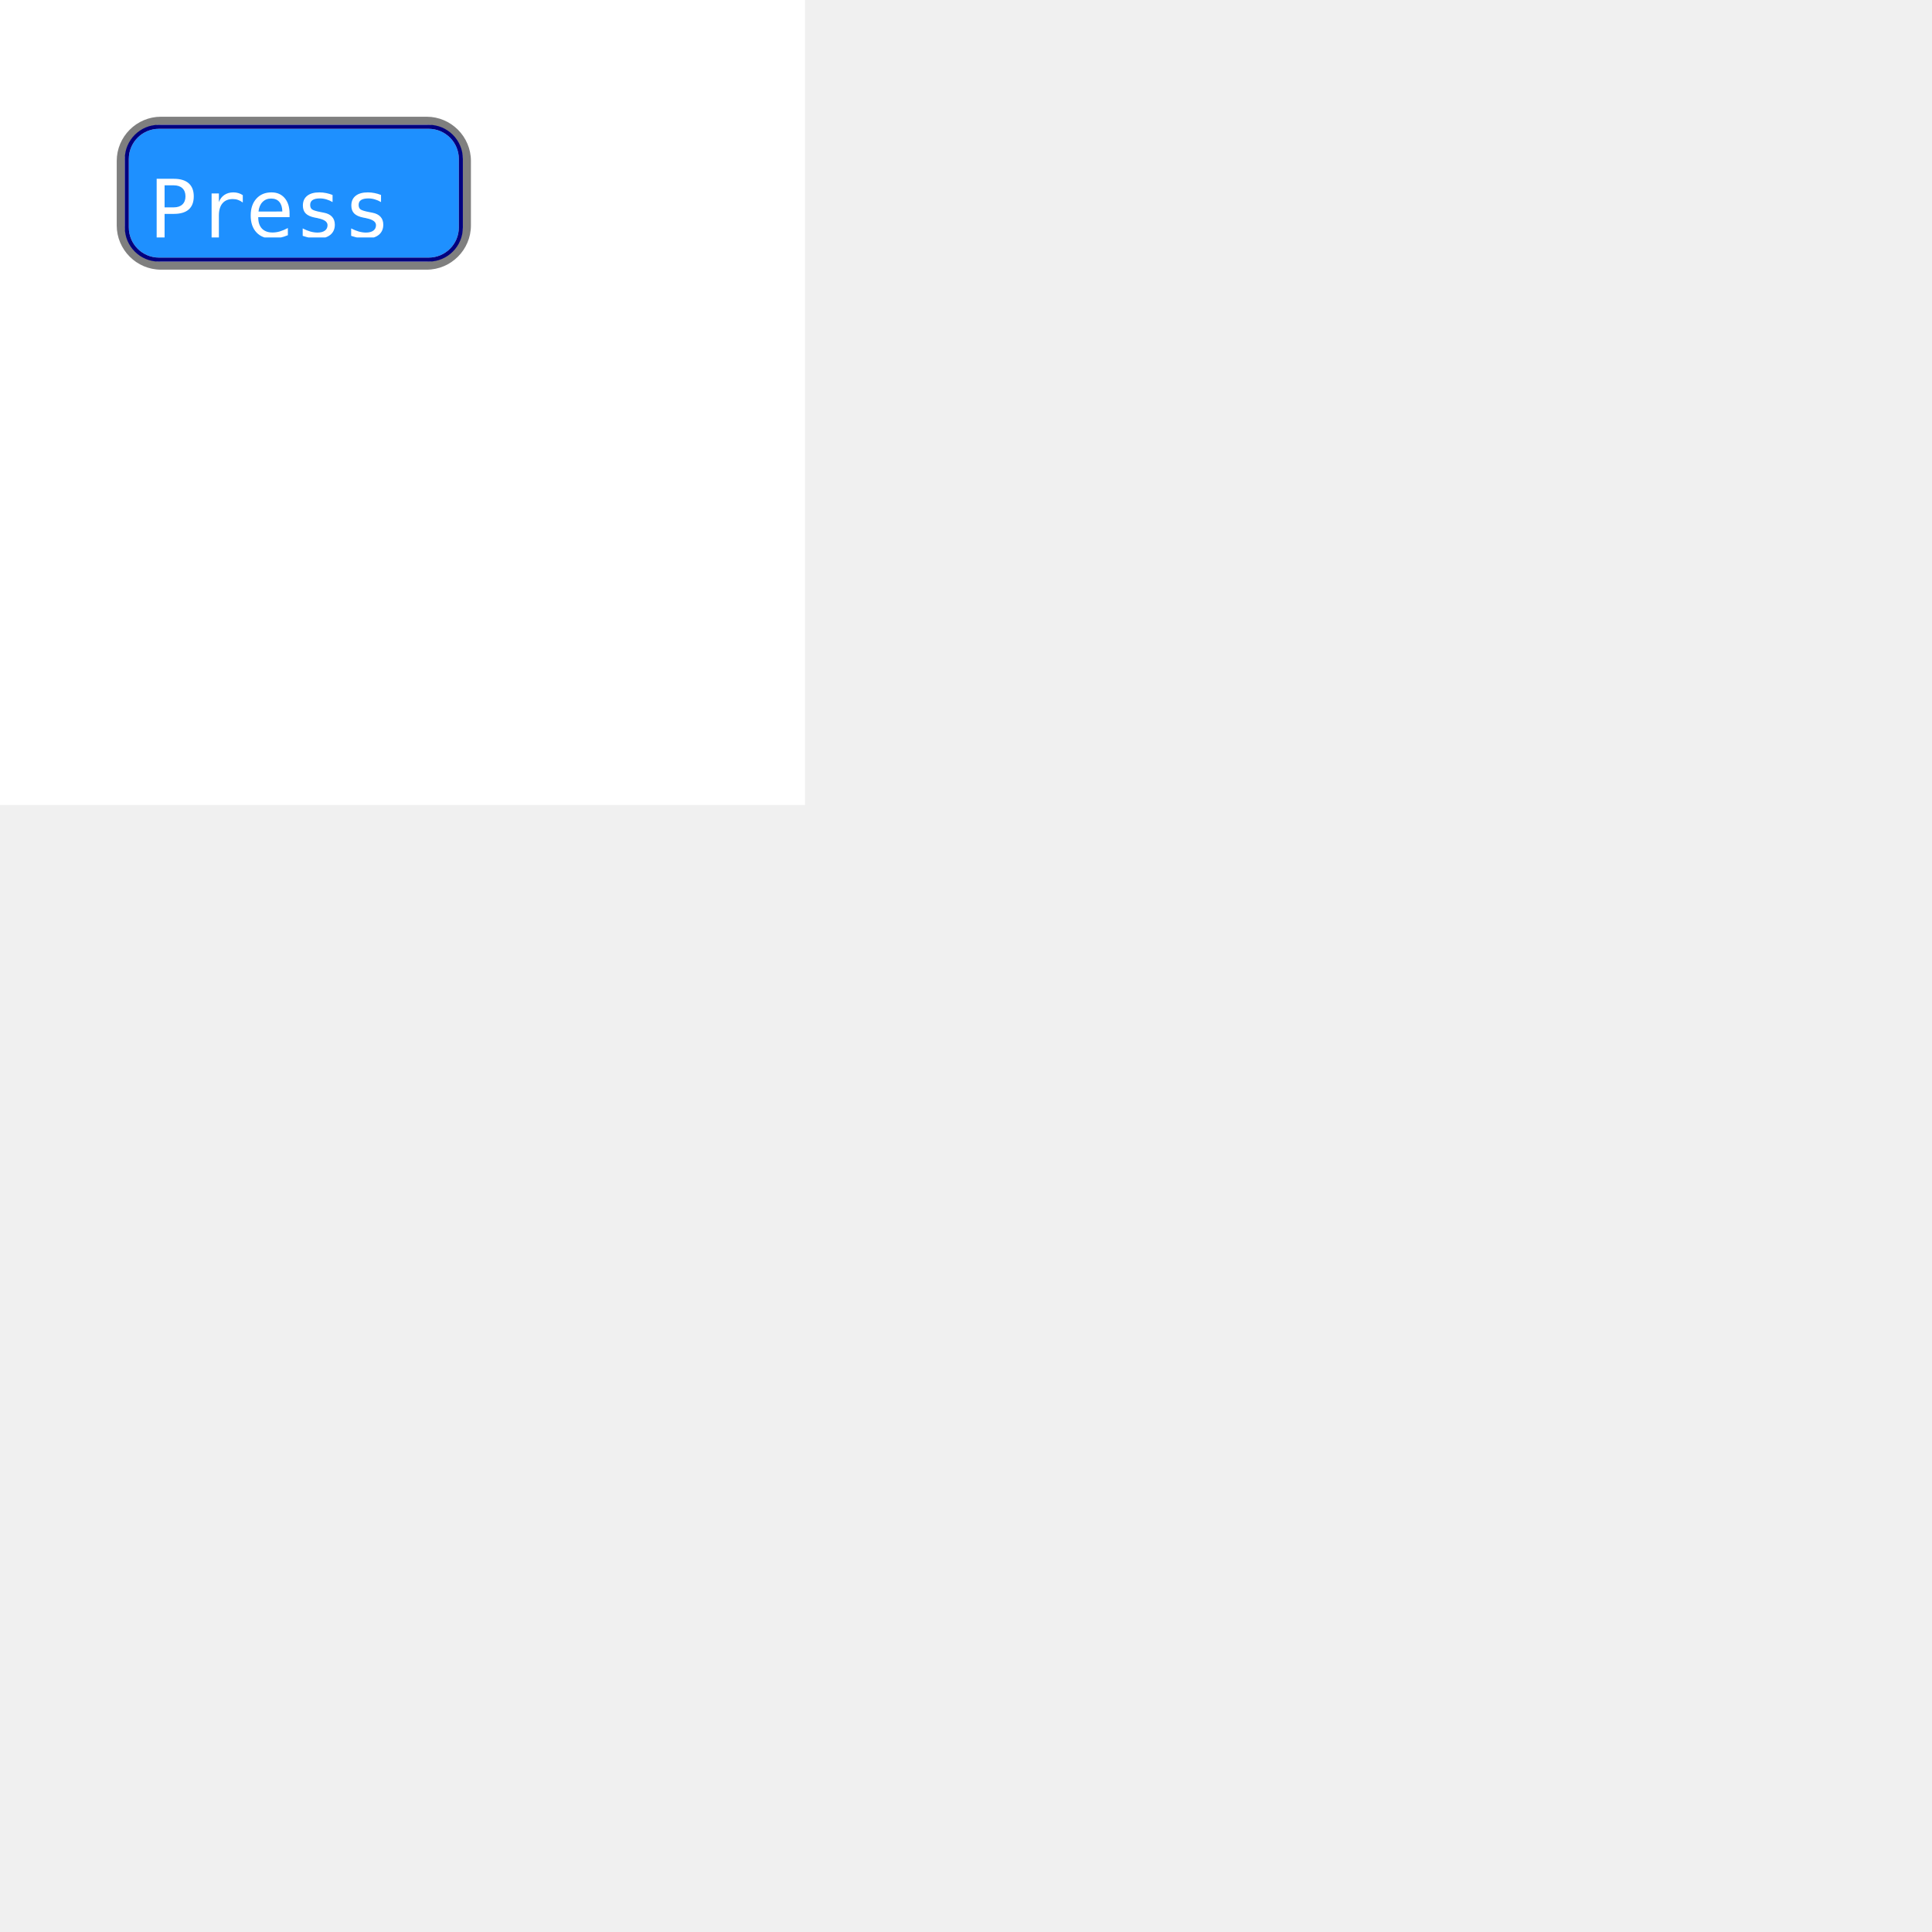
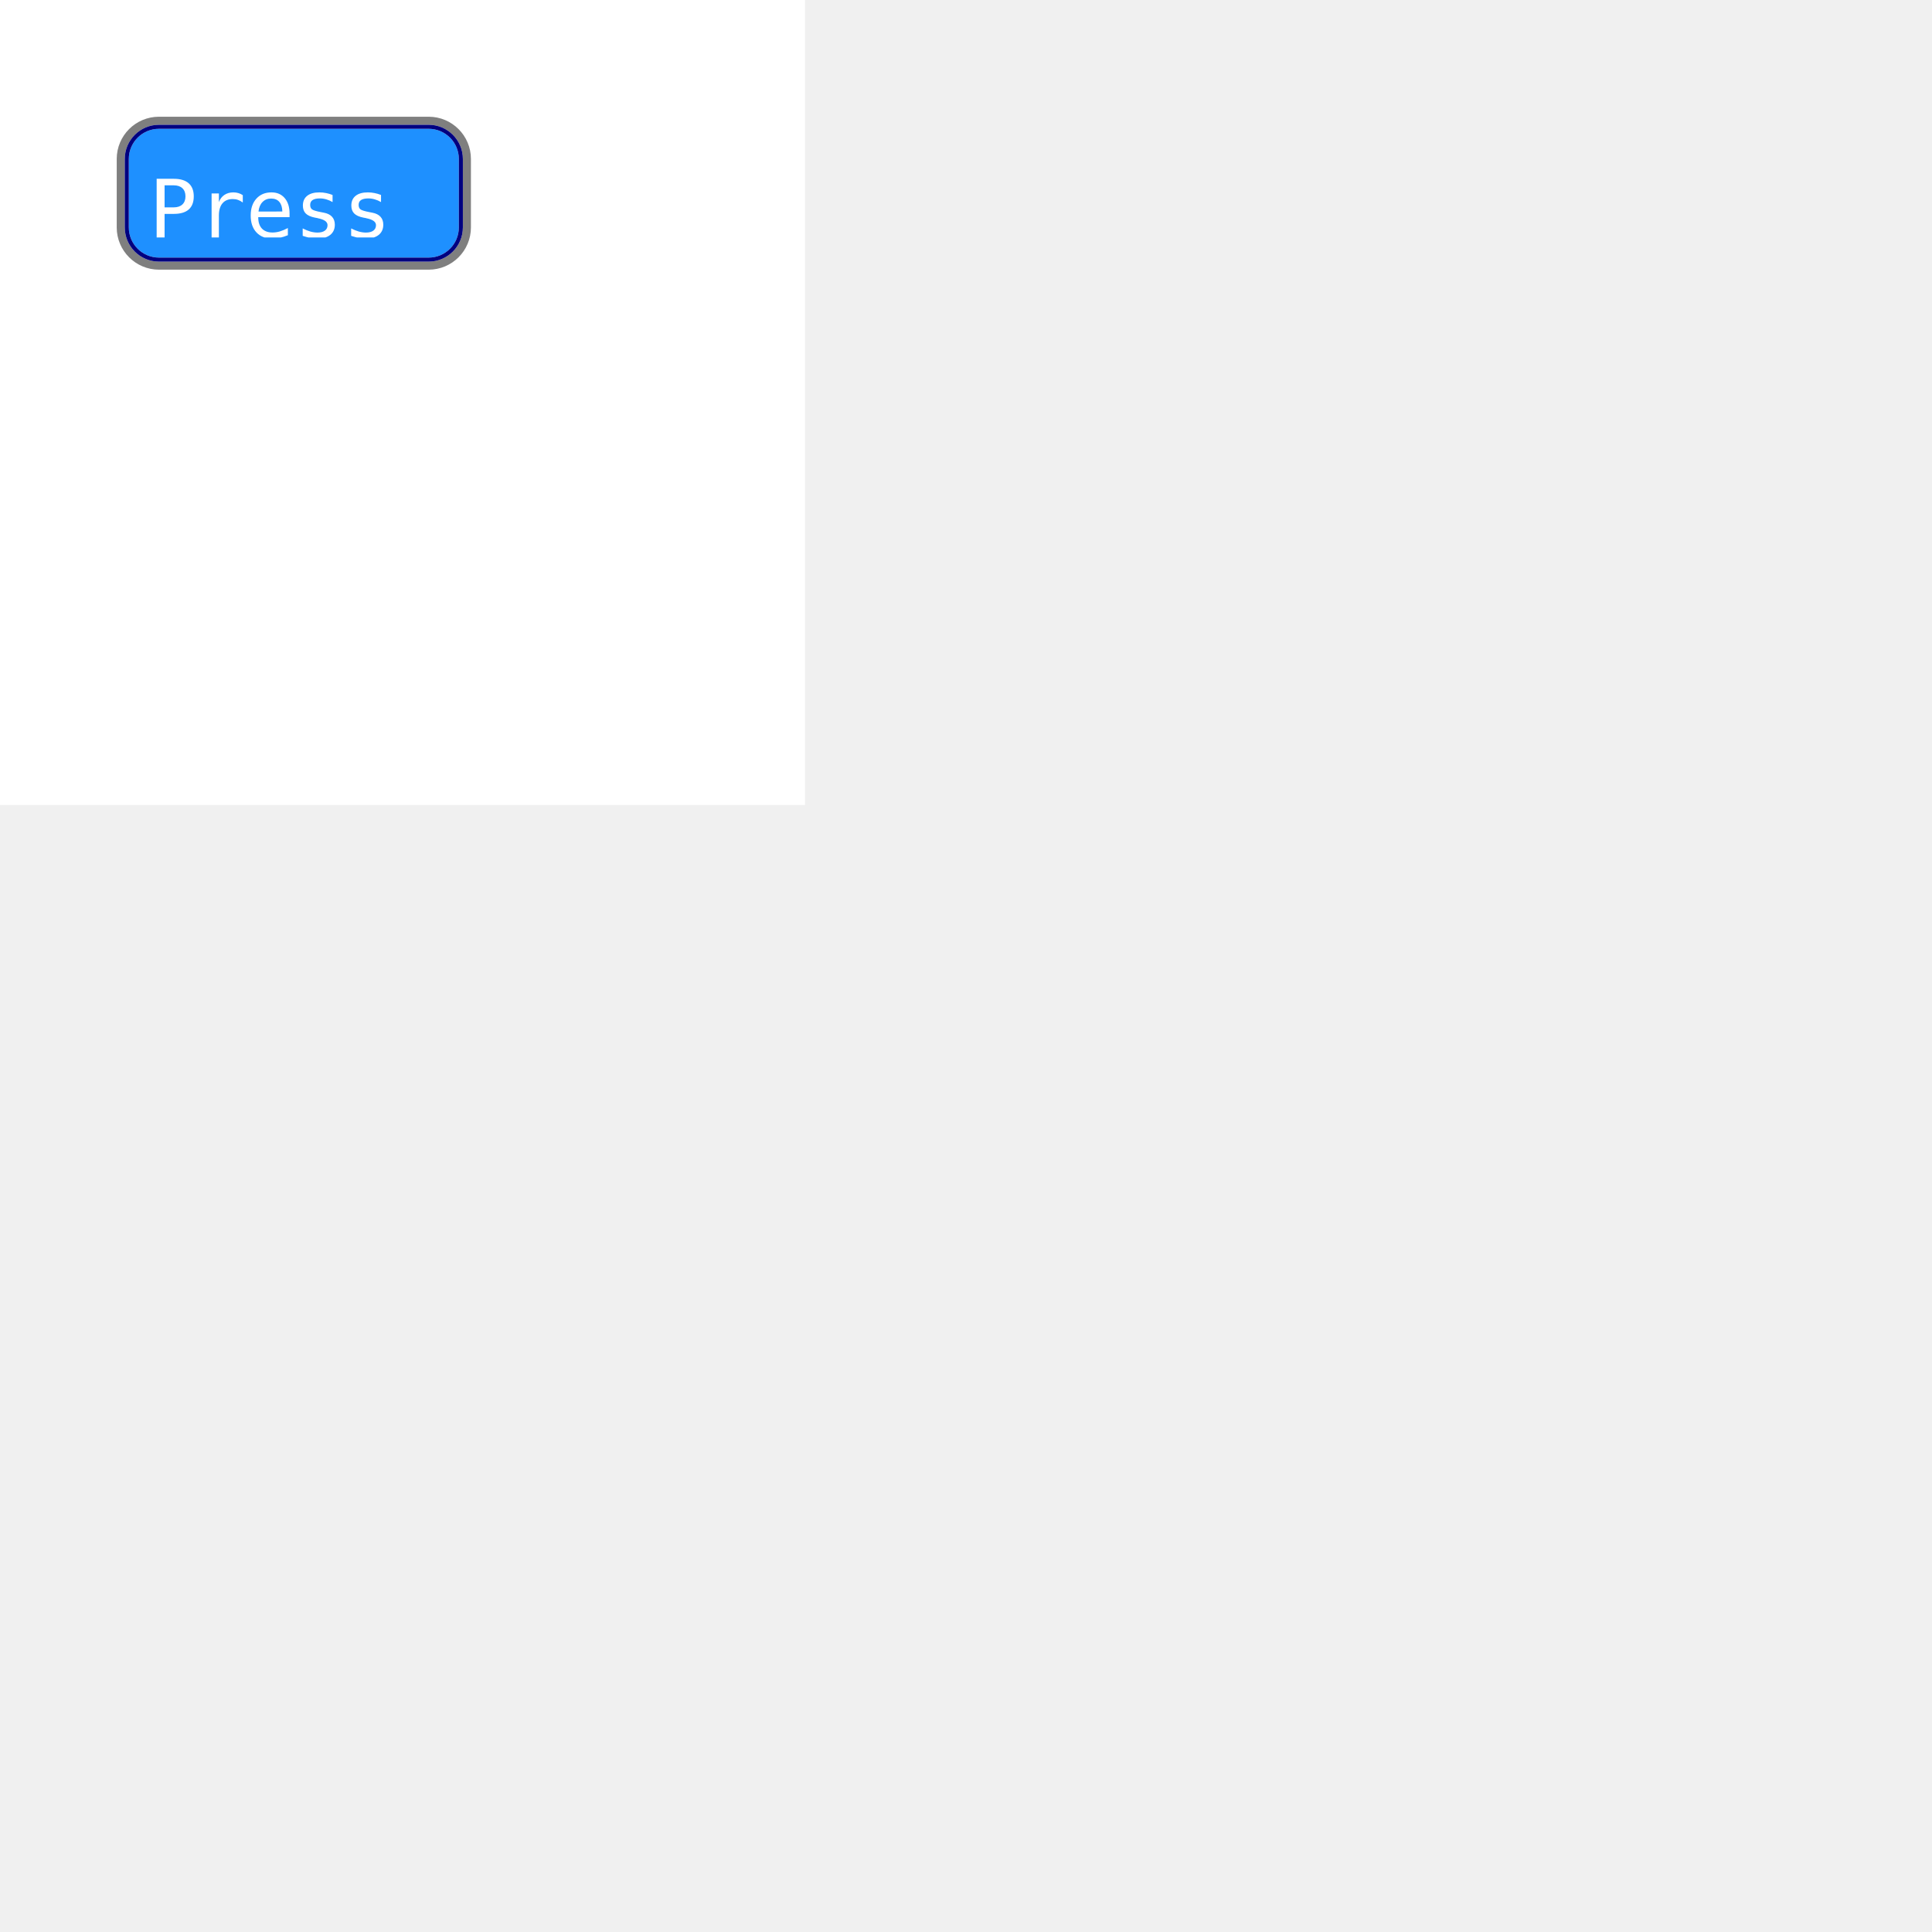
<svg xmlns="http://www.w3.org/2000/svg" version="1.1" viewBox="0 0 480 480">
  <defs>
    <clipPath id="clip_0">
      <polygon points="0 0,200 0,200 200,0 200" />
    </clipPath>
  </defs>
  <g clip-path="url(#clip_0)">
    <path style="fill:#FFFFFF;" d="M 0,0 C 0,0 0,0 0,0 L 200,0 C 200,0 200,0 200,0 L 200,200 C 200,200 200,200 200,200 L 0,200 C 0,200 0,200 0,200 L 0,0 Z" />
-     <path style="fill:#7F7F7F;" d="M 29,40 C 29,33.94 33.94,29 40,29 L 106,29 C 112.06,29 117,33.94 117,40 L 117,56 C 117,62.06 112.06,67 106,67 L 40,67 C 33.94,67 29,62.06 29,56 L 29,40 M 40,31 C 35.03,31 31,35.03 31,40 L 31,56 C 31,60.97 35.03,65 40,65 L 106,65 C 110.97,65 115,60.97 115,56 L 115,40 C 115,35.03 110.97,31 106,31 L 40,31 Z" />
+     <path style="fill:#7F7F7F;" d="M 29,39.50 C 29,33.70 33.70,29 39.50,29 L 106.50,29 C 112.30,29 117,33.70 117,39.50 L 117,56.50 C 117,62.30 112.30,67 106.50,67 L 39.50,67 C 33.70,67 29,62.30 29,56.50 L 29,39.50 M 39.50,31 C 34.81,31 31,34.81 31,39.50 L 31,56.50 C 31,61.19 34.81,65 39.50,65 L 106.50,65 C 111.19,65 115,61.19 115,56.50 L 115,39.50 C 115,34.81 111.19,31 106.50,31 L 39.50,31 Z" />
    <path style="fill:#1E90FF;" d="M 39.50,32 C 35.36,32 32,35.36 32,39.50 L 32,56.50 C 32,60.64 35.36,64 39.50,64 L 106.50,64 C 110.64,64 114,60.64 114,56.50 L 114,39.50 C 114,35.36 110.64,32 106.50,32 L 39.50,32 Z" />
    <path style="fill:#000080;" d="M 31,39.50 C 31,34.81 34.81,31 39.50,31 L 106.50,31 C 111.19,31 115,34.81 115,39.50 L 115,56.50 C 115,61.19 111.19,65 106.50,65 L 39.50,65 C 34.81,65 31,61.19 31,56.50 L 31,39.50 M 39.50,32 C 35.36,32 32,35.36 32,39.50 L 32,56.50 C 32,60.64 35.36,64 39.50,64 L 106.50,64 C 110.64,64 114,60.64 114,56.50 L 114,39.50 C 114,35.36 110.64,32 106.50,32 L 39.50,32 Z" />
    <defs>
      <clipPath id="clip_1">
        <polygon points="37 37,109 37,109 59,37 59" />
      </clipPath>
    </defs>
    <g clip-path="url(#clip_1)">
      <text x="37" y="59" xml:space="preserve" style="font-size:20px;font-family:Berial,monospace;fill:#FFFFFF;" textLength="72" lengthAdjust="spacingAndGlyphs">Press key</text>
    </g>
  </g>
</svg>
